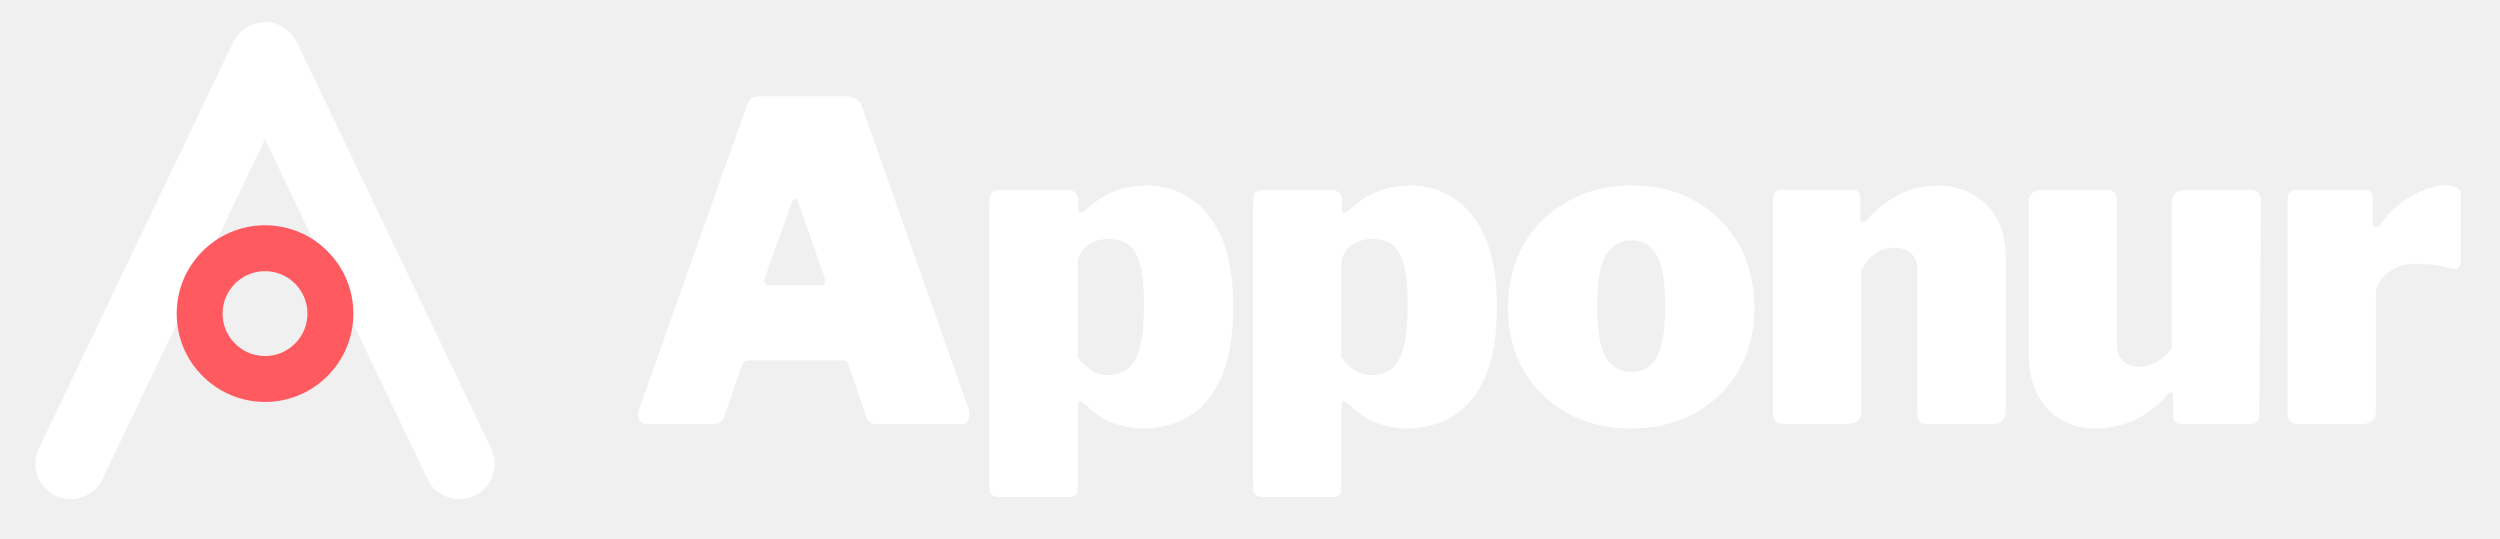
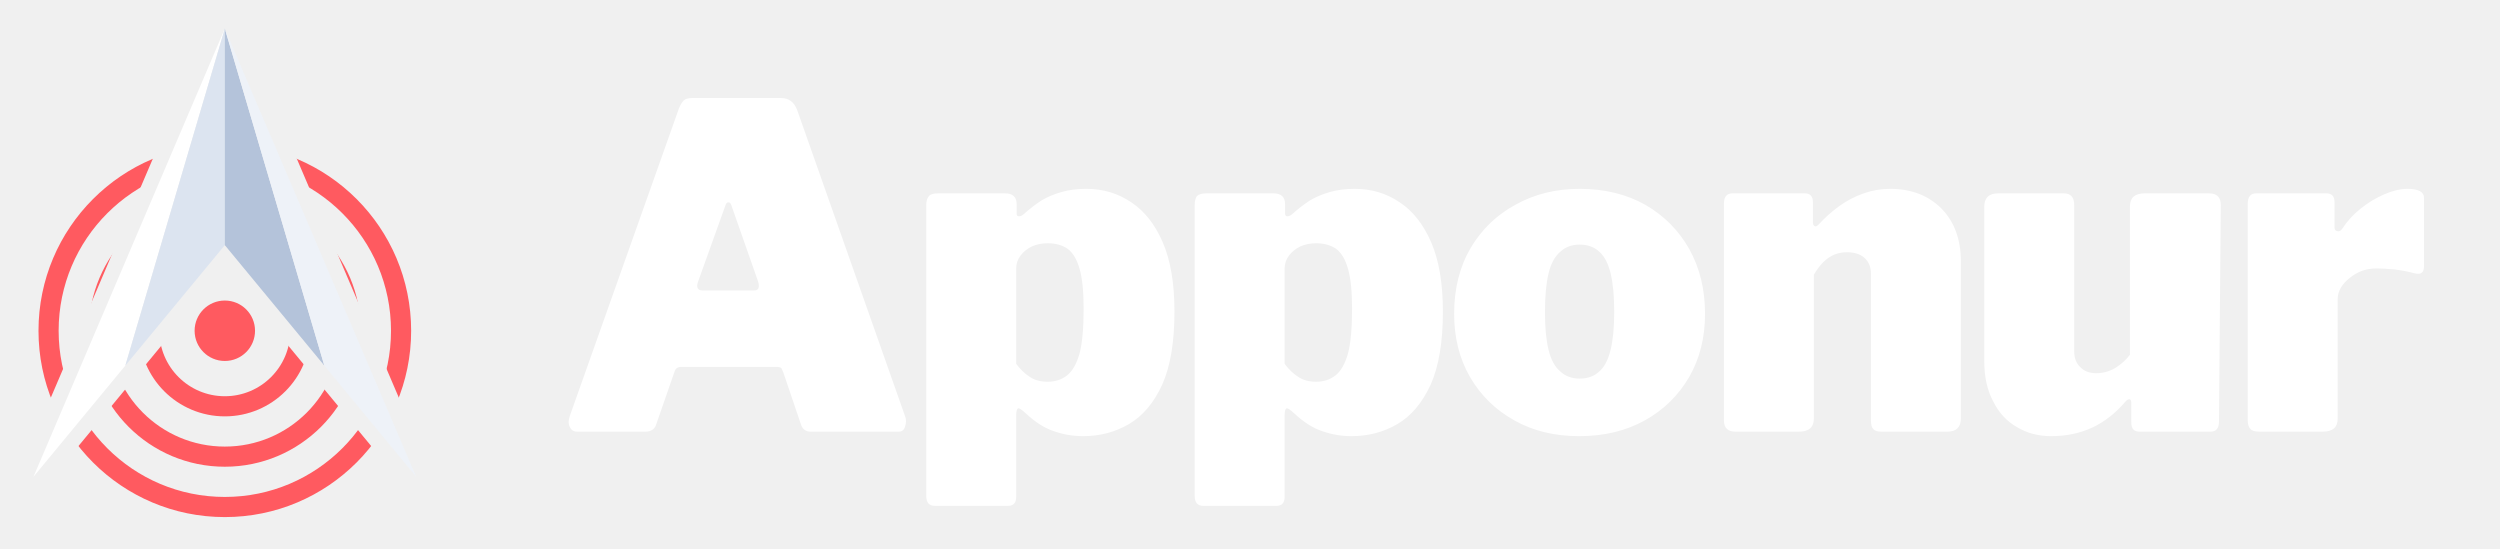
- <svg xmlns="http://www.w3.org/2000/svg" viewBox="4 -96 566 122">
-   <g transform="translate(0 -101) scale(2)">
-     <path d="M10 55 32 9 54 55" fill="none" stroke="#fff" stroke-width="8" stroke-linecap="round" stroke-linejoin="round" />
-     <circle cx="32" cy="38" r="7.4" fill="none" stroke="#FF5A60" stroke-width="5.2" />
+ <svg xmlns="http://www.w3.org/2000/svg" viewBox="6 -96 556 122">
+   <g transform="translate(0 -93) scale(1.12)">
+     <mask id="a" maskUnits="userSpaceOnUse" x="-10" y="-10" width="120" height="120">
+       <rect x="-10" y="-10" width="120" height="120" fill="#fff" />
+       <path d="M50 3 L12 92 L50 46 L88 92Z" stroke="#000" stroke-width="6" stroke-linejoin="round" />
+     </mask>
+     <g mask="url(#a)">
+       <circle cx="50" cy="63" r="35" fill="none" stroke="#FF5A60" stroke-width="4" />
+       <circle cx="50" cy="63" r="25" fill="none" stroke="#FF5A60" stroke-width="4" />
+       <circle cx="50" cy="63" r="15" fill="none" stroke="#FF5A60" stroke-width="4" />
+       <circle cx="50" cy="63" r="6" fill="#FF5A60" />
+     </g>
+     <path d="M50 3 L12 92 L30.24 69.92Z" fill="#FFFFFF" />
+     <path d="M50 3 L30.24 69.92 L50 46Z" fill="#DCE4F0" />
+     <path d="M50 3 L50 46 L69.76 69.92Z" fill="#B4C3DA" />
+     <path d="M50 3 L69.76 69.92 L88 92Z" fill="#EEF2F8" />
  </g>
-   <path transform="translate(146 0)" fill="#fff" d="M4.3 0Q3.2 0 2.7 -1.1Q2.2 -2.1 2.8 -3.7L27 -71.9Q27.5 -73.1 28.1 -73.7Q28.7 -74.2 30 -74.2H49.7Q52.3 -74.2 53.3 -71.5L77.3 -3.4Q77.7 -2.4 77.3 -1.2Q77 0 75.9 0H56.3Q54.6 0 54.1 -1.7L50.2 -13.2Q50 -13.7 49.8 -14.1Q49.5 -14.4 48.7 -14.4H27.5Q26.3 -14.4 26 -13.3L21.9 -1.5Q21.7 -0.9 21.2 -0.5Q20.6 0 19.5 0H4.3ZM43.7 -31.4Q45.2 -31.4 44.6 -33.4L38.6 -50.5Q38.4 -51 38 -51Q37.6 -51 37.4 -50.5L31.3 -33.5Q30.5 -31.4 32.3 -31.4ZM99.5 -53Q102.1 -53 102.1 -50.6V-48.5Q102.1 -47.9 102.6 -47.9Q103.1 -47.9 103.6 -48.3Q105.6 -50.1 107.6 -51.4Q109.6 -52.6 112.1 -53.3Q114.5 -54 117.6 -54Q123.2 -54 127.6 -51Q132 -48.1 134.6 -42.1Q137.2 -36.1 137.2 -26.7Q137.2 -16.6 134.5 -10.5Q131.7 -4.4 127.1 -1.7Q122.5 1 116.9 1Q113.5 1 110.4 -0.1Q107.3 -1.1 104.1 -4.1Q102.9 -5.2 102.5 -5.2Q102 -5.1 102 -3.6V14.5Q102 16.5 100.2 16.5H83.9Q82 16.5 82 14.3V-50.4Q82 -51.7 82.6 -52.4Q83.1 -53 84.7 -53H99.5ZM102 -15.1Q103.3 -13.3 105 -12.2Q106.6 -11.1 109 -11.1Q111.5 -11.1 113.3 -12.5Q115.1 -13.9 116.1 -17.4Q117 -20.9 117 -27.3Q117 -33.1 116.1 -36.2Q115.2 -39.4 113.4 -40.7Q111.6 -41.9 109 -41.9Q107.1 -41.9 105.5 -41.2Q103.9 -40.4 103 -39.2Q102 -37.9 102 -36.3V-15.1ZM159.2 -53Q161.8 -53 161.8 -50.6V-48.5Q161.8 -47.9 162.3 -47.9Q162.8 -47.9 163.3 -48.3Q165.3 -50.1 167.3 -51.4Q169.3 -52.6 171.8 -53.3Q174.2 -54 177.3 -54Q182.9 -54 187.3 -51Q191.7 -48.1 194.3 -42.1Q196.9 -36.1 196.9 -26.7Q196.9 -16.6 194.2 -10.5Q191.4 -4.4 186.8 -1.7Q182.2 1 176.6 1Q173.2 1 170.1 -0.1Q167 -1.1 163.8 -4.1Q162.6 -5.2 162.2 -5.2Q161.7 -5.1 161.7 -3.6V14.5Q161.7 16.5 159.9 16.5H143.6Q141.7 16.5 141.7 14.3V-50.4Q141.7 -51.7 142.2 -52.4Q142.8 -53 144.4 -53H159.2ZM161.7 -15.1Q163 -13.3 164.7 -12.2Q166.3 -11.1 168.7 -11.1Q171.2 -11.1 173 -12.5Q174.8 -13.9 175.8 -17.4Q176.7 -20.9 176.7 -27.3Q176.7 -33.1 175.8 -36.2Q174.9 -39.4 173.1 -40.7Q171.3 -41.9 168.7 -41.9Q166.8 -41.9 165.2 -41.2Q163.6 -40.4 162.7 -39.2Q161.7 -37.9 161.7 -36.3V-15.1ZM227.2 1Q219 1 212.8 -2.5Q206.5 -6 202.9 -12.2Q199.4 -18.3 199.4 -26.2Q199.4 -34.6 203.1 -40.9Q206.8 -47.1 213.1 -50.5Q219.4 -54 227.3 -54Q235.7 -54 242 -50.4Q248.2 -46.8 251.7 -40.6Q255.2 -34.3 255.2 -26.2Q255.2 -18.3 251.7 -12.2Q248.1 -6 241.8 -2.5Q235.5 1 227.2 1ZM227.3 -11.8Q230 -11.8 231.7 -13.4Q233.4 -14.9 234.2 -18.2Q235 -21.5 235 -26.6Q235 -31.9 234.2 -35.2Q233.4 -38.5 231.7 -40Q230 -41.6 227.3 -41.6Q224.7 -41.6 223 -40Q221.2 -38.5 220.4 -35.2Q219.6 -31.9 219.6 -26.6Q219.6 -21.4 220.4 -18.2Q221.2 -14.9 223 -13.4Q224.7 -11.8 227.3 -11.8ZM262 0Q259.4 0 259.4 -2.5V-50.7Q259.4 -53 261.3 -53H277.4Q279.2 -53 279.2 -51V-46.5Q279.2 -45.9 279.6 -45.7Q279.9 -45.5 280.5 -46.1Q282.6 -48.4 285.1 -50.2Q287.6 -52 290.5 -53Q293.3 -54 296.4 -54Q303.4 -54 307.8 -49.6Q312.1 -45.2 312.1 -37.8V-3Q312.1 0 309.1 0H294.4Q293.1 0 292.6 -0.6Q292.1 -1.1 292.1 -2.5V-35.1Q292.1 -37.4 290.6 -38.7Q289.2 -39.9 286.8 -39.9Q285.3 -39.9 284 -39.4Q282.6 -38.8 281.5 -37.7Q280.4 -36.6 279.4 -34.9V-2.9Q279.4 0 276.1 0H262ZM342.2 -13Q344.5 -13 346.5 -14.2Q348.4 -15.4 349.7 -17.1V-50.1Q349.7 -53 353 -53H367.3Q369.9 -53 369.9 -50.4L369.5 -2.2Q369.5 0 367.6 0H351.8Q350 0 350 -2V-6.4Q350 -7 349.7 -7.2Q349.3 -7.3 348.8 -6.8Q345.4 -2.8 341.3 -0.9Q337.2 1 332.2 1Q327.9 1 324.6 -1Q321.2 -2.9 319.3 -6.7Q317.3 -10.4 317.3 -15.7V-50Q317.3 -53 320.4 -53H335Q337.3 -53 337.3 -50.4V-17.9Q337.3 -15.6 338.7 -14.3Q340 -13 342.2 -13ZM378.5 0Q377 0 376.5 -0.6Q375.9 -1.2 375.9 -2.5V-50.7Q375.9 -53 377.8 -53H393.4Q395.2 -53 395.2 -51V-45.4Q395.2 -44.7 395.8 -44.6Q396.4 -44.4 396.9 -45.1Q398.5 -47.6 401 -49.6Q403.5 -51.6 406.3 -52.8Q409.1 -54 411.4 -54Q415.1 -54 415.1 -52V-36.8Q415.1 -34.7 413.1 -35.2Q410.8 -35.8 408.4 -36.1Q405.9 -36.3 404.5 -36.3Q402.9 -36.3 401.4 -35.8Q399.8 -35.2 398.6 -34.2Q397.3 -33.2 396.6 -32Q395.9 -30.8 395.9 -29.5V-2.9Q395.9 0 392.6 0H378.5Z" />
+   <path transform="translate(130 0)" fill="#FFFFFF" d="M4.3 0Q3.2 0 2.7 -1.1Q2.2 -2.1 2.8 -3.7L27 -71.9Q27.5 -73.1 28.1 -73.7Q28.7 -74.2 30 -74.2H49.7Q52.3 -74.2 53.3 -71.5L77.3 -3.4Q77.7 -2.4 77.3 -1.2Q77 0 75.9 0H56.3Q54.6 0 54.1 -1.7L50.2 -13.2Q50 -13.7 49.8 -14.1Q49.5 -14.4 48.7 -14.4H27.5Q26.3 -14.4 26 -13.3L21.9 -1.5Q21.7 -0.9 21.2 -0.5Q20.6 0 19.5 0H4.3ZM43.7 -31.4Q45.2 -31.4 44.6 -33.4L38.6 -50.5Q38.4 -51 38 -51Q37.6 -51 37.4 -50.5L31.3 -33.5Q30.5 -31.4 32.3 -31.4ZM99.5 -53Q102.1 -53 102.1 -50.6V-48.5Q102.1 -47.9 102.6 -47.9Q103.1 -47.9 103.6 -48.3Q105.6 -50.1 107.6 -51.4Q109.6 -52.6 112.1 -53.3Q114.5 -54 117.6 -54Q123.2 -54 127.6 -51Q132 -48.1 134.6 -42.1Q137.2 -36.1 137.2 -26.7Q137.2 -16.6 134.5 -10.5Q131.7 -4.4 127.1 -1.7Q122.5 1 116.9 1Q113.5 1 110.4 -0.1Q107.3 -1.1 104.1 -4.1Q102.9 -5.2 102.5 -5.2Q102 -5.1 102 -3.6V14.5Q102 16.5 100.2 16.5H83.9Q82 16.5 82 14.3V-50.4Q82 -51.7 82.6 -52.4Q83.1 -53 84.7 -53H99.5ZM102 -15.1Q103.3 -13.3 105 -12.2Q106.6 -11.1 109 -11.1Q111.5 -11.1 113.3 -12.5Q115.1 -13.9 116.1 -17.4Q117 -20.9 117 -27.3Q117 -33.1 116.1 -36.2Q115.2 -39.4 113.4 -40.7Q111.6 -41.9 109 -41.9Q107.1 -41.9 105.5 -41.2Q103.9 -40.4 103 -39.2Q102 -37.9 102 -36.3V-15.1ZM159.2 -53Q161.8 -53 161.8 -50.6V-48.5Q161.8 -47.9 162.3 -47.9Q162.8 -47.9 163.3 -48.3Q165.3 -50.1 167.3 -51.4Q169.3 -52.6 171.8 -53.3Q174.2 -54 177.3 -54Q182.9 -54 187.3 -51Q191.7 -48.1 194.3 -42.1Q196.9 -36.1 196.9 -26.7Q196.9 -16.6 194.2 -10.5Q191.4 -4.4 186.8 -1.7Q182.2 1 176.6 1Q173.2 1 170.1 -0.1Q167 -1.1 163.8 -4.1Q162.6 -5.2 162.2 -5.2Q161.7 -5.1 161.7 -3.6V14.5Q161.7 16.5 159.9 16.5H143.6Q141.7 16.5 141.7 14.3V-50.4Q141.7 -51.7 142.2 -52.4Q142.8 -53 144.4 -53H159.2ZM161.7 -15.1Q163 -13.3 164.7 -12.2Q166.3 -11.1 168.7 -11.1Q171.2 -11.1 173 -12.5Q174.8 -13.9 175.8 -17.4Q176.7 -20.9 176.7 -27.3Q176.7 -33.1 175.8 -36.2Q174.9 -39.4 173.1 -40.7Q171.3 -41.9 168.7 -41.9Q166.8 -41.9 165.2 -41.2Q163.6 -40.4 162.7 -39.2Q161.7 -37.9 161.7 -36.3V-15.1ZM227.2 1Q219 1 212.8 -2.5Q206.5 -6 202.9 -12.2Q199.4 -18.3 199.4 -26.2Q199.4 -34.6 203.1 -40.9Q206.8 -47.1 213.1 -50.5Q219.4 -54 227.3 -54Q235.7 -54 242 -50.4Q248.2 -46.8 251.7 -40.6Q255.2 -34.3 255.2 -26.2Q255.2 -18.3 251.7 -12.2Q248.1 -6 241.8 -2.5Q235.5 1 227.2 1ZM227.3 -11.8Q230 -11.8 231.7 -13.4Q233.4 -14.9 234.2 -18.2Q235 -21.5 235 -26.6Q235 -31.9 234.2 -35.2Q233.4 -38.5 231.7 -40Q230 -41.6 227.3 -41.6Q224.7 -41.6 223 -40Q221.2 -38.5 220.4 -35.2Q219.6 -31.9 219.6 -26.6Q219.6 -21.4 220.4 -18.2Q221.2 -14.9 223 -13.4Q224.7 -11.8 227.3 -11.8ZM262 0Q259.4 0 259.4 -2.5V-50.7Q259.4 -53 261.3 -53H277.4Q279.2 -53 279.2 -51V-46.5Q279.2 -45.9 279.6 -45.7Q279.9 -45.5 280.5 -46.1Q282.6 -48.4 285.1 -50.2Q287.6 -52 290.5 -53Q293.3 -54 296.4 -54Q303.4 -54 307.8 -49.6Q312.1 -45.2 312.1 -37.8V-3Q312.1 0 309.1 0H294.4Q293.1 0 292.6 -0.6Q292.1 -1.1 292.1 -2.5V-35.1Q292.1 -37.4 290.6 -38.7Q289.2 -39.9 286.8 -39.9Q285.3 -39.9 284 -39.4Q282.6 -38.8 281.5 -37.7Q280.4 -36.6 279.4 -34.9V-2.9Q279.4 0 276.1 0H262ZM342.2 -13Q344.5 -13 346.5 -14.2Q348.4 -15.4 349.7 -17.1V-50.1Q349.7 -53 353 -53H367.3Q369.9 -53 369.9 -50.4L369.5 -2.2Q369.5 0 367.6 0H351.8Q350 0 350 -2V-6.4Q350 -7 349.7 -7.2Q349.3 -7.3 348.8 -6.8Q345.4 -2.8 341.3 -0.9Q337.2 1 332.2 1Q327.9 1 324.6 -1Q321.2 -2.9 319.3 -6.7Q317.3 -10.4 317.3 -15.7V-50Q317.3 -53 320.4 -53H335Q337.3 -53 337.3 -50.4V-17.9Q337.3 -15.6 338.7 -14.3Q340 -13 342.2 -13ZM378.5 0Q377 0 376.5 -0.6Q375.9 -1.2 375.9 -2.5V-50.7Q375.9 -53 377.8 -53H393.4Q395.2 -53 395.2 -51V-45.4Q395.2 -44.7 395.8 -44.6Q396.4 -44.4 396.9 -45.1Q398.5 -47.6 401 -49.6Q403.5 -51.6 406.3 -52.8Q409.1 -54 411.4 -54Q415.1 -54 415.1 -52V-36.8Q415.1 -34.7 413.1 -35.2Q410.8 -35.8 408.4 -36.1Q405.9 -36.3 404.5 -36.3Q402.9 -36.3 401.4 -35.8Q399.8 -35.2 398.6 -34.2Q397.3 -33.2 396.6 -32Q395.9 -30.8 395.9 -29.5V-2.9Q395.9 0 392.6 0H378.5Z" />
</svg>
